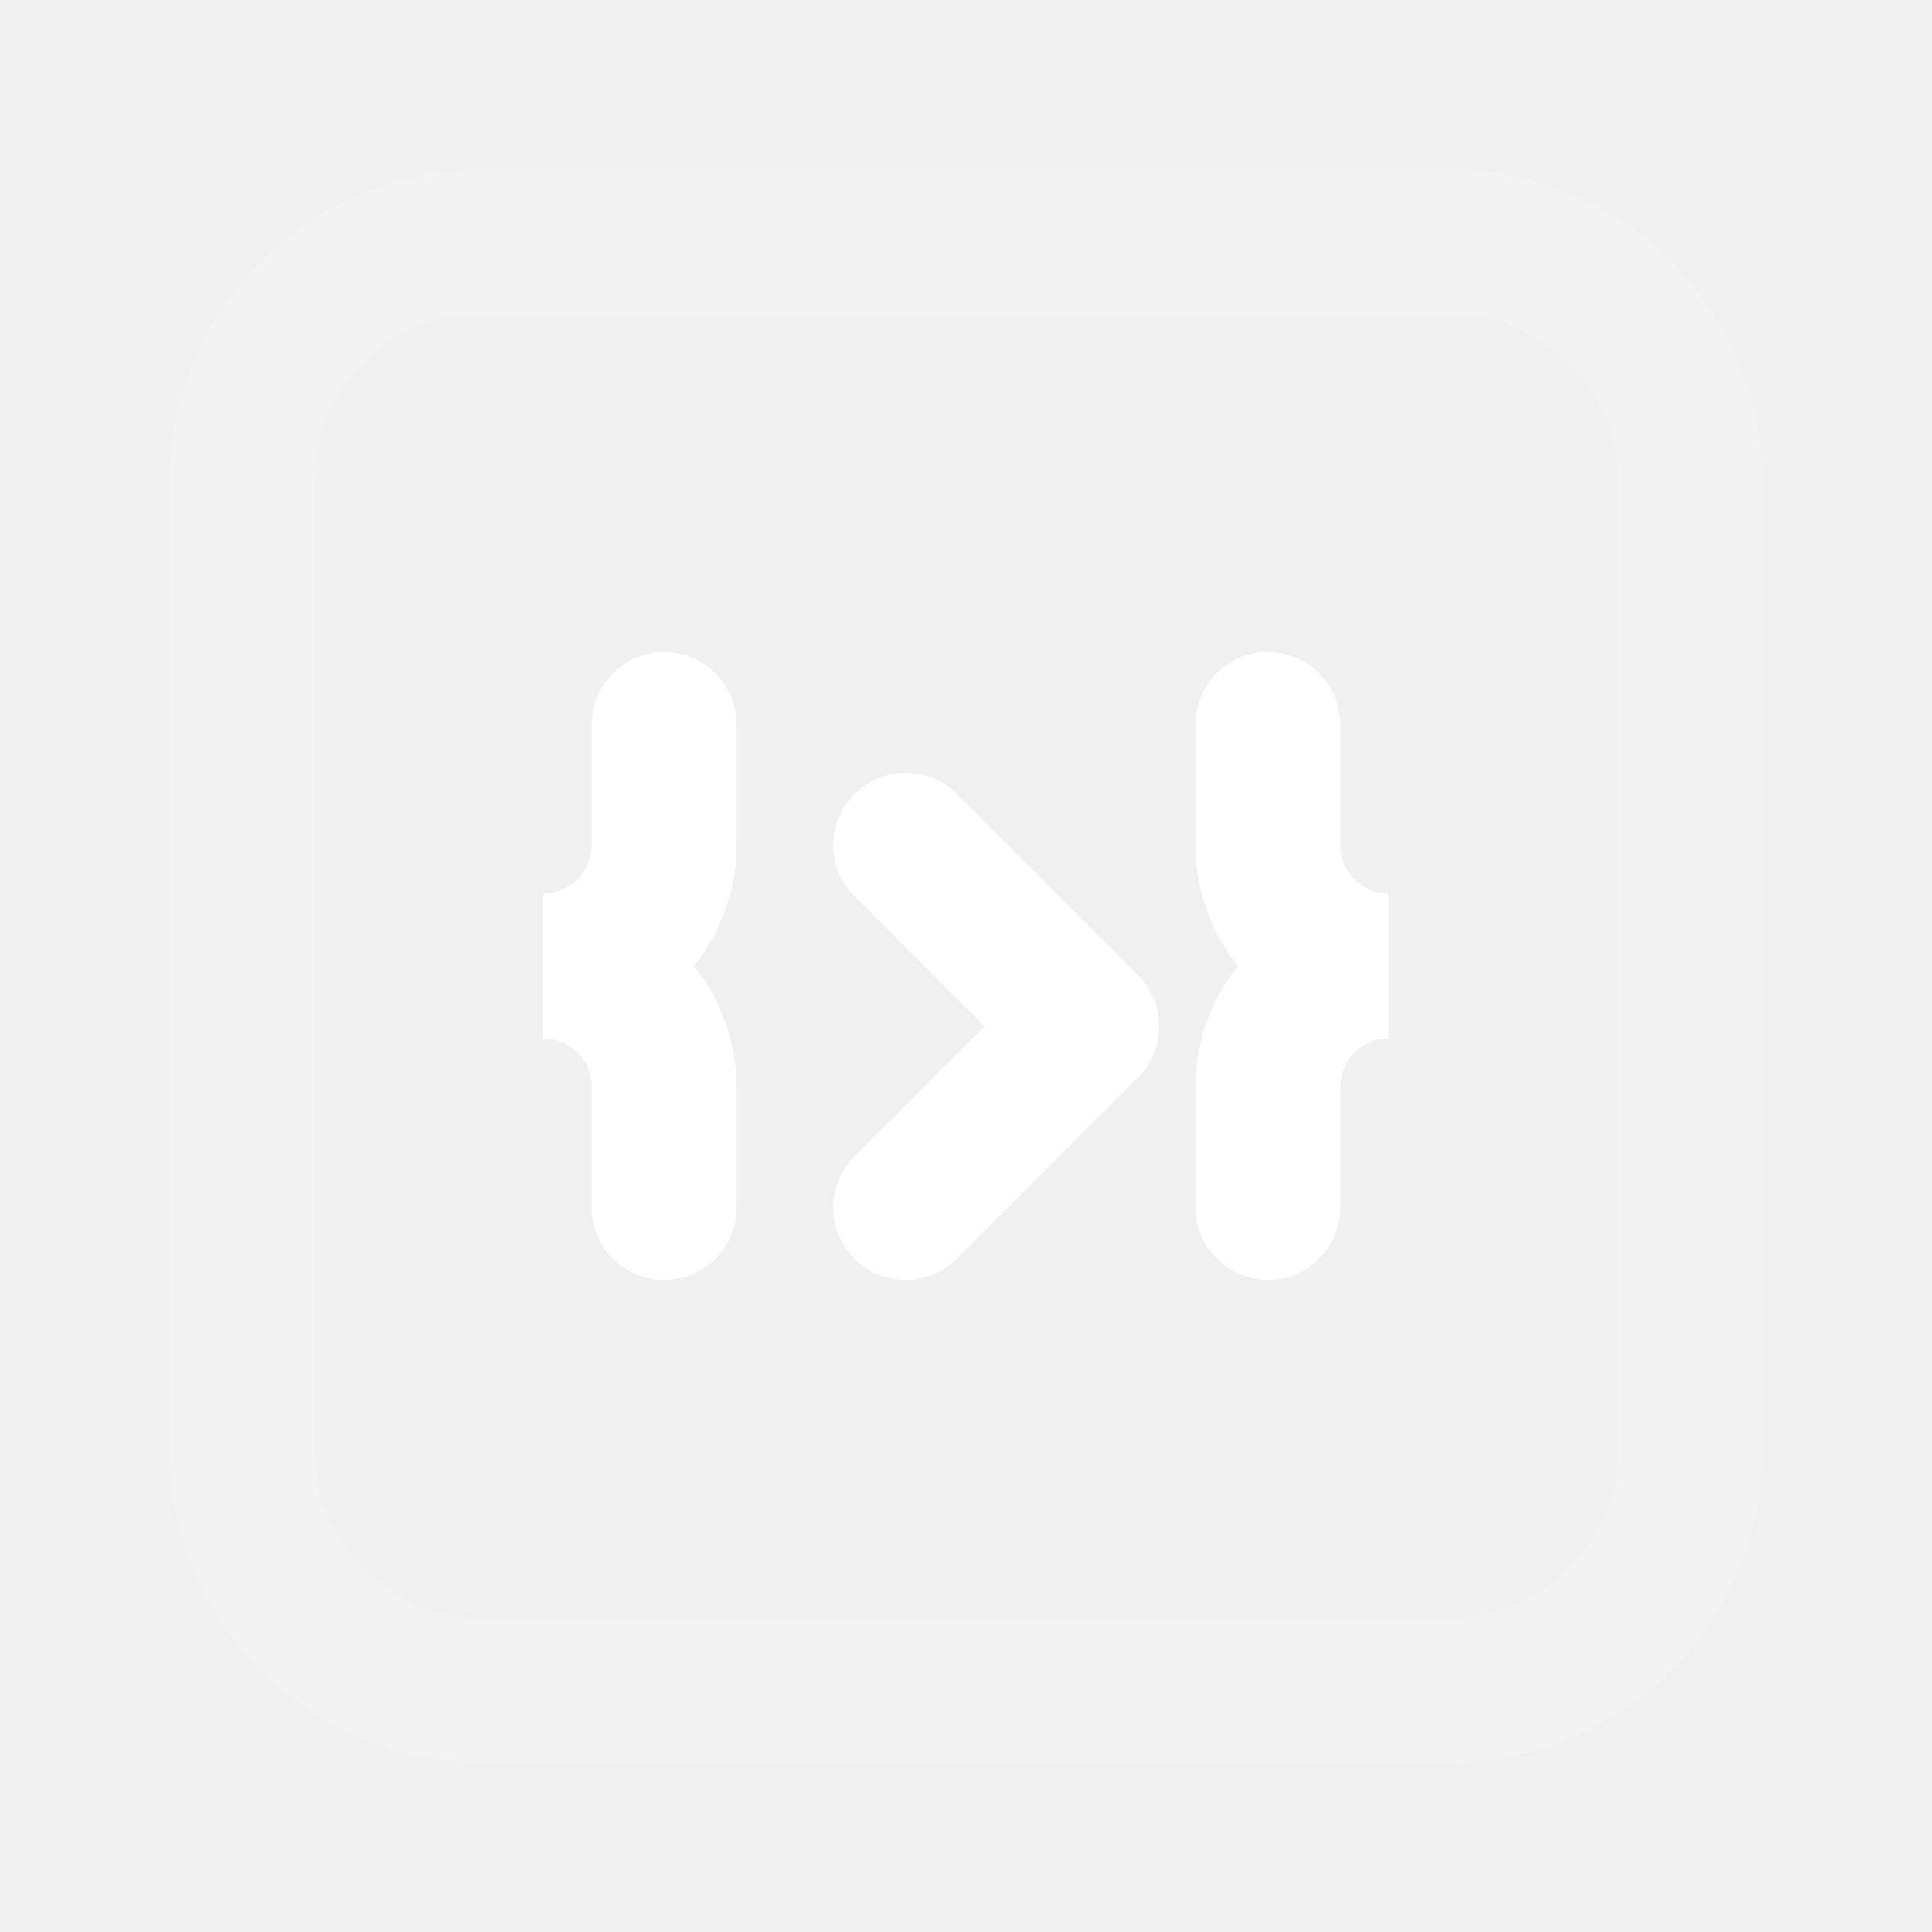
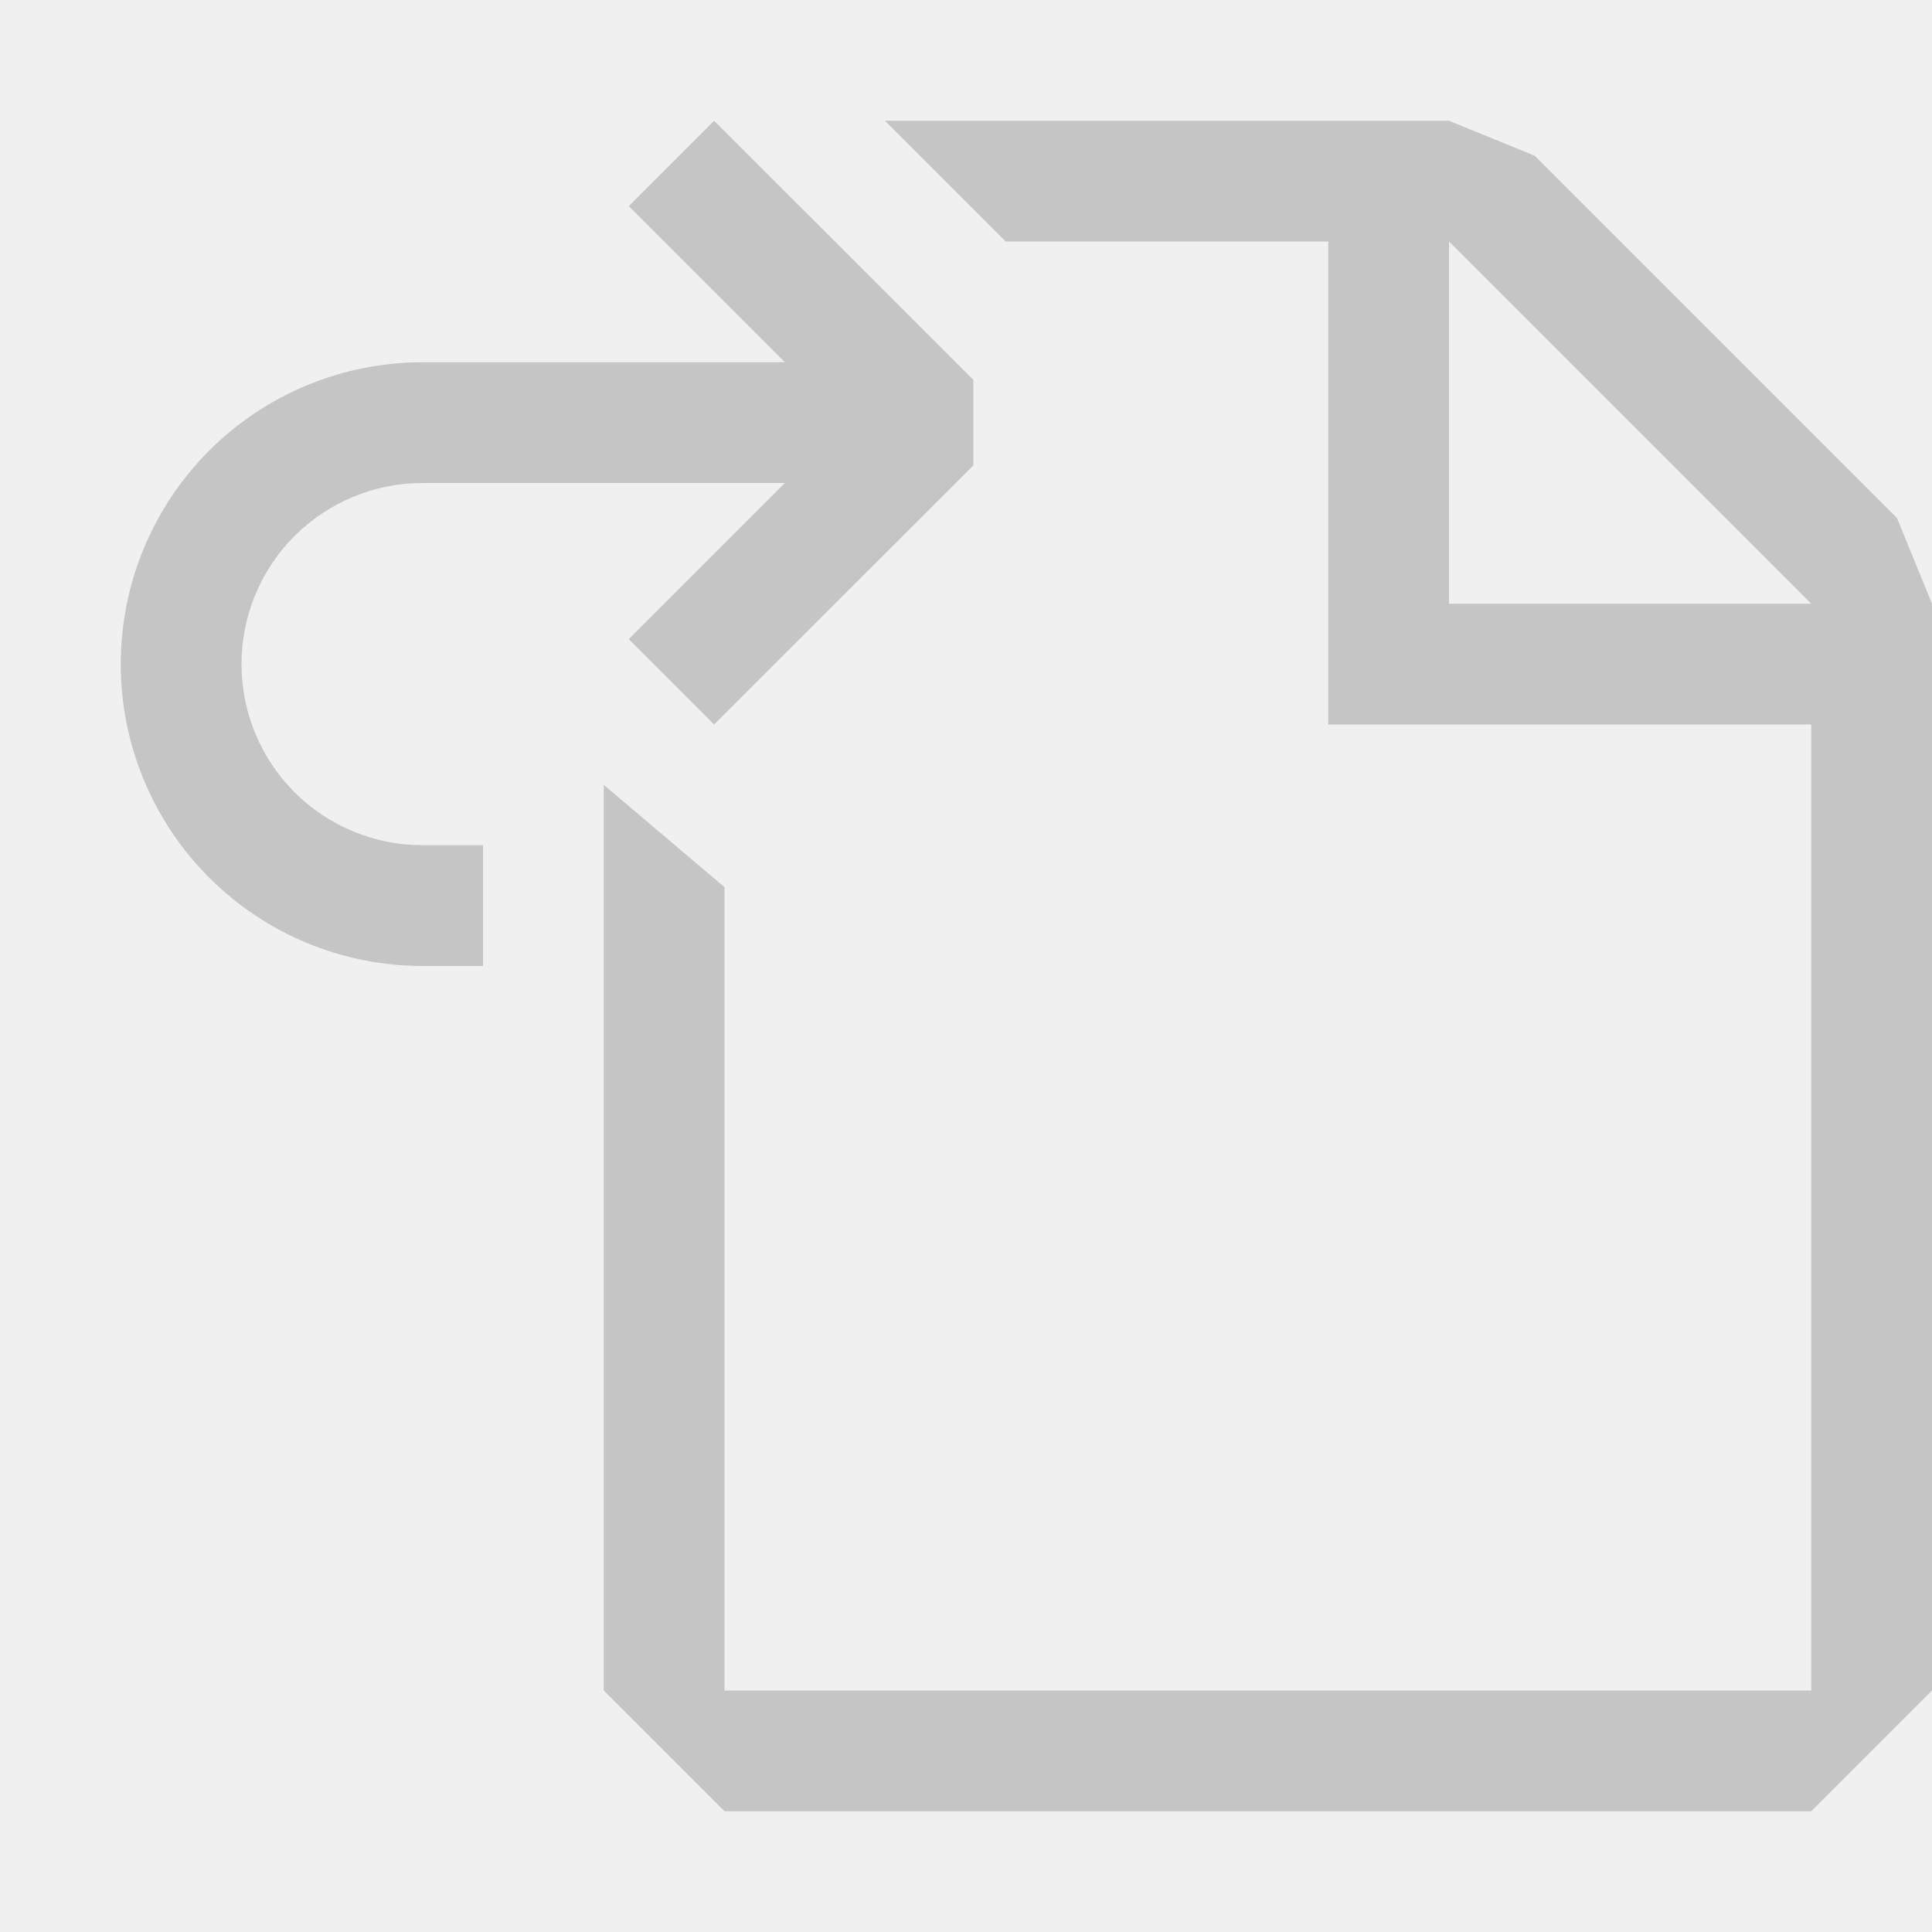
<svg xmlns="http://www.w3.org/2000/svg" width="16" height="16" viewBox="0 0 16 16" fill="none">
-   <rect x="2" y="2" width="12" height="12" rx="2" stroke="#FFFFFF" stroke-width="1.2" stroke-opacity="0.2" />
-   <path d="M5.5 4.5V5.5C5.5 6.05 5.05 6.5 4.5 6.5C5.05 6.5 5.5 6.95 5.5 7.5V8.5M10.5 4.5V5.5C10.5 6.05 10.95 6.5 11.5 6.5C10.95 6.5 10.5 6.95 10.5 7.5V8.5" stroke="#FFFFFF" stroke-width="1.2" stroke-linecap="round" transform="translate(0, 1.5)" />
-   <path d="M7 7L8.5 8.5L7 10" stroke="#FFFFFF" stroke-width="1.2" stroke-linecap="round" stroke-linejoin="round" transform="translate(0.5, 0)" />
+   <path fill-rule="evenodd" clip-rule="evenodd" d="M6 5.914L8.061 3.854L8.061 3.146L5.914 1L5.207 1.707L5.25 1.75L5.25 1.75L5.5 2H5.5L6.5 3H3.5C2.837 3 2.201 3.263 1.732 3.732C1.263 4.201 1 4.837 1 5.5C1 6.163 1.263 6.799 1.732 7.268C2.201 7.737 2.837 8 3.5 8H4V7H3.5C3.102 7 2.721 6.842 2.439 6.561C2.158 6.279 2 5.898 2 5.5C2 5.102 2.158 4.721 2.439 4.439C2.721 4.158 3.102 4 3.5 4H5V4H5.5L5.5 4H6.5L5.207 5.293L5.207 5.293L5.207 5.293L5.914 6L6 5.914V5.914ZM11 2H8.328L7.328 1H12L12.71 1.29L15.71 4.29L16 5V14L15 15H6L5 14V9V6.5L6 7.347V14H15V6H11V2ZM12 2V5H15L12 2Z" fill="#C5C5C5" />
</svg>
